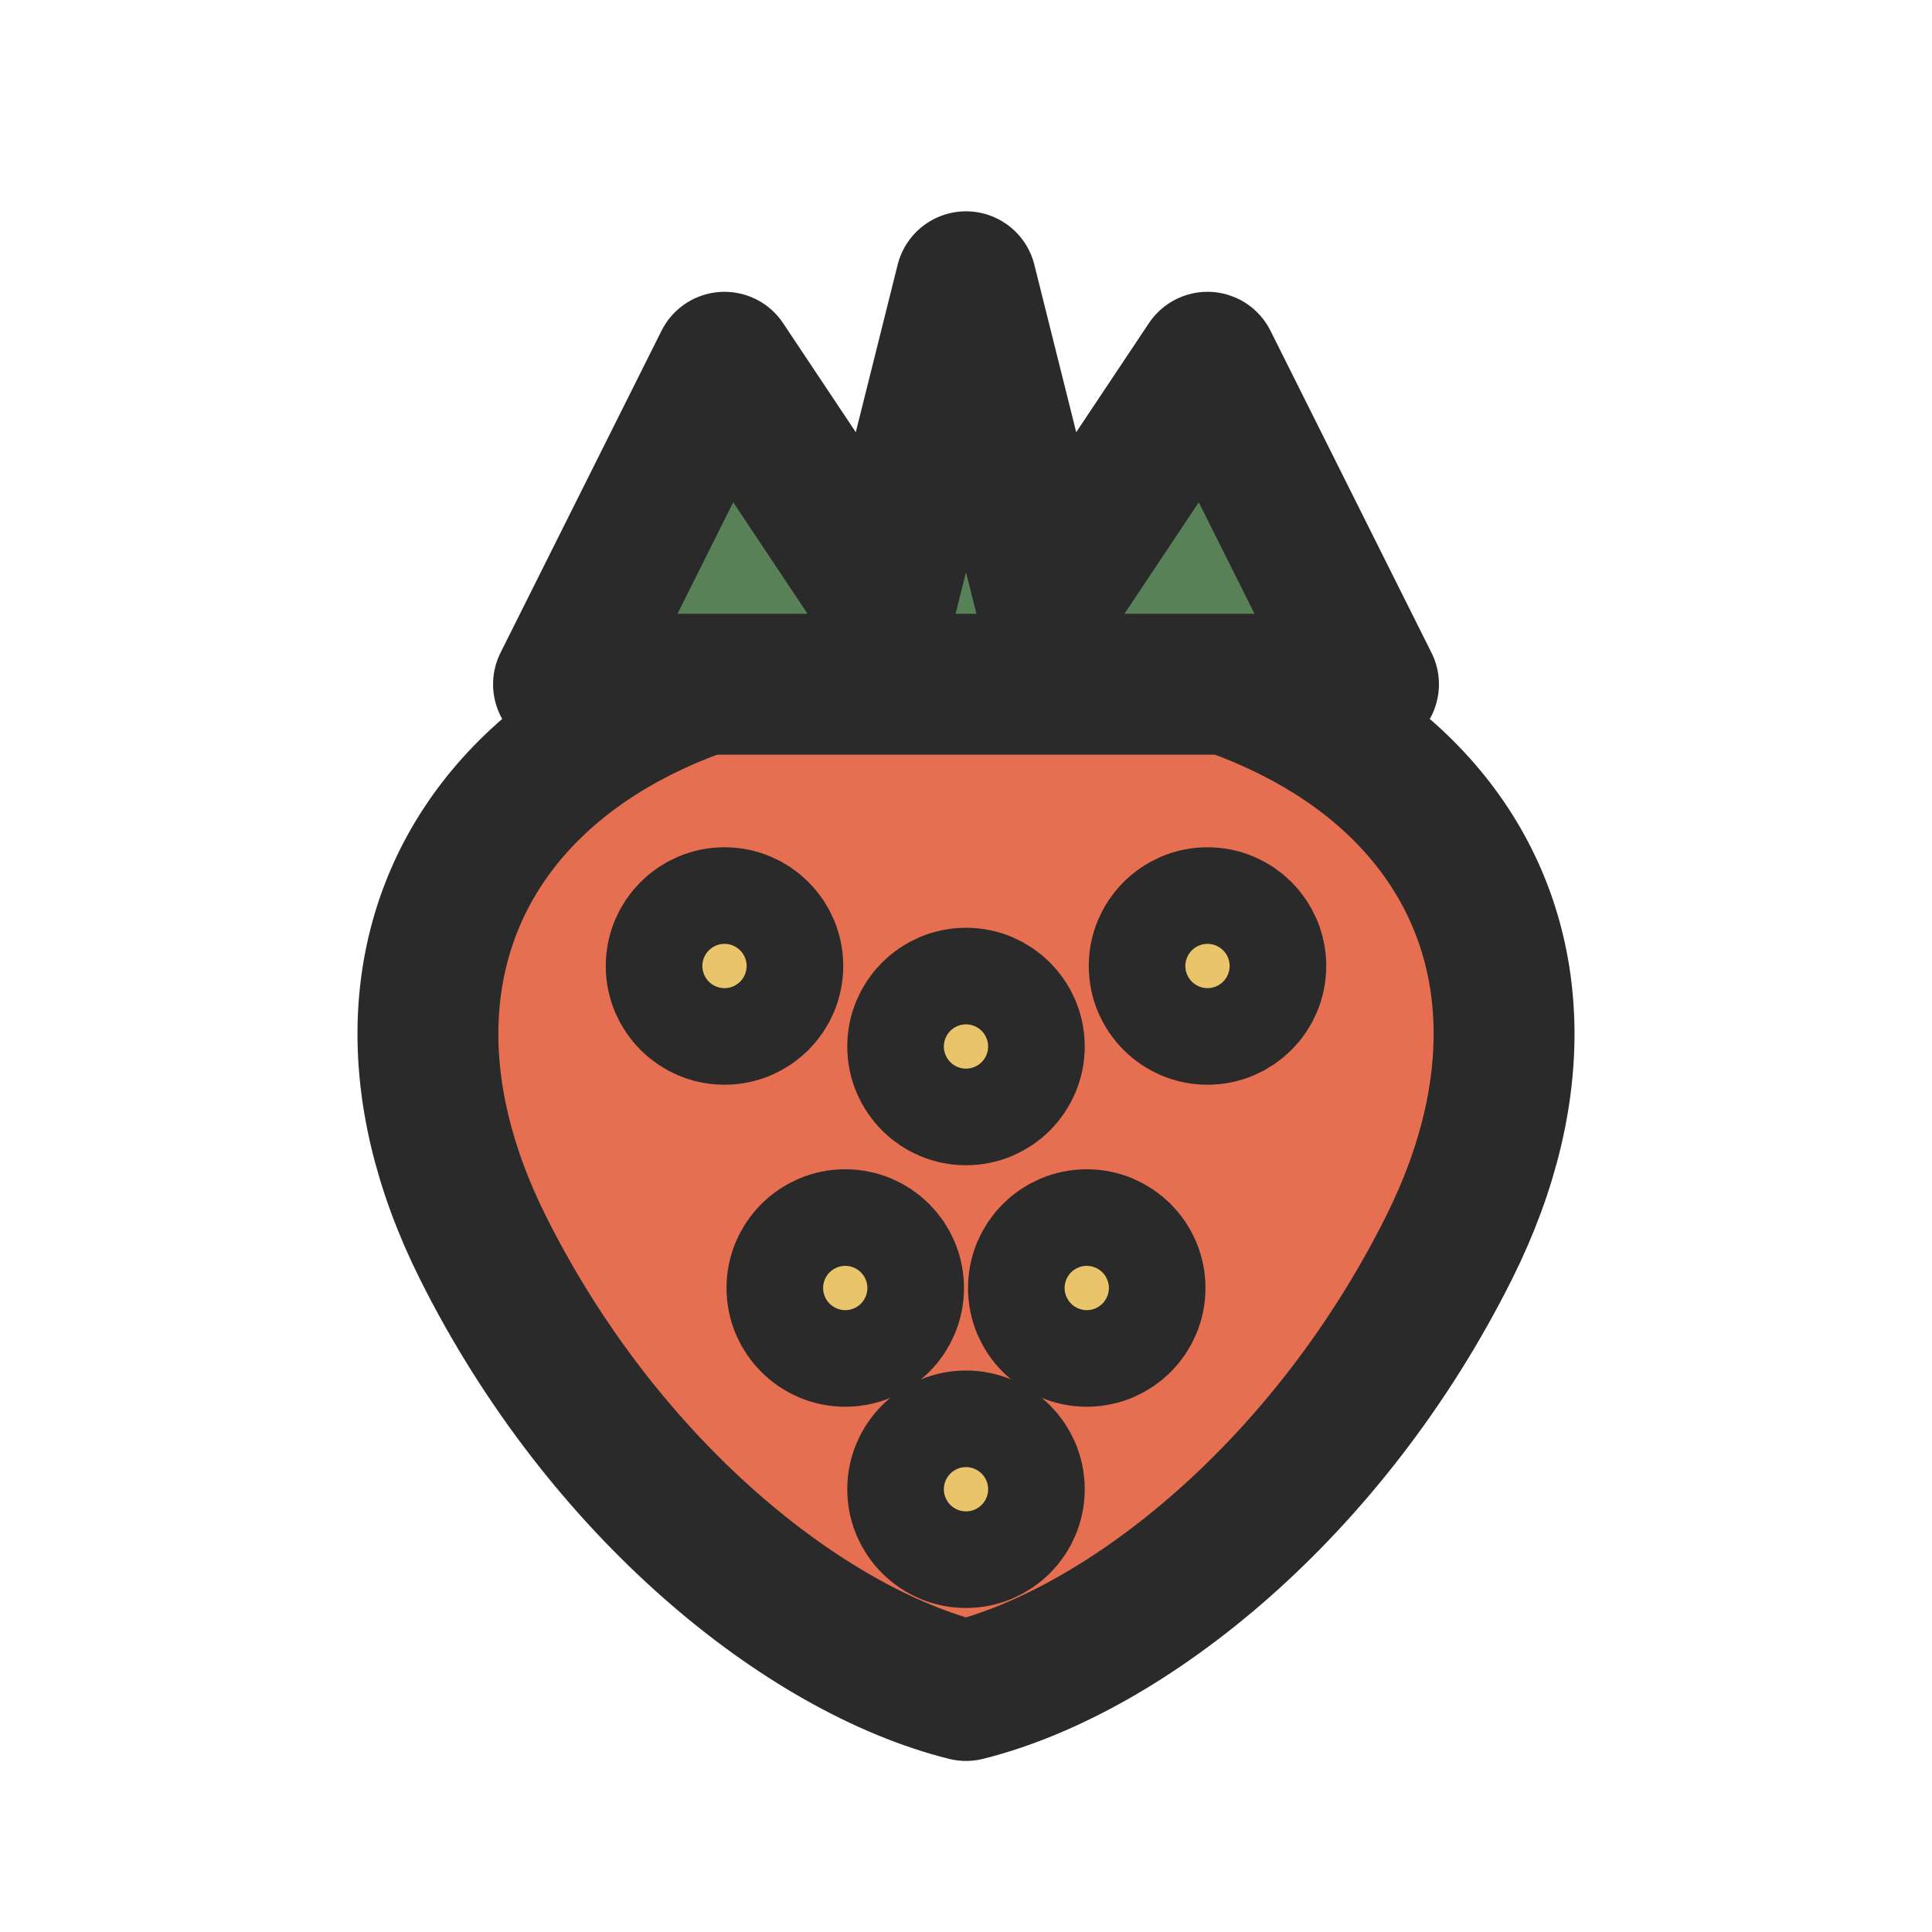
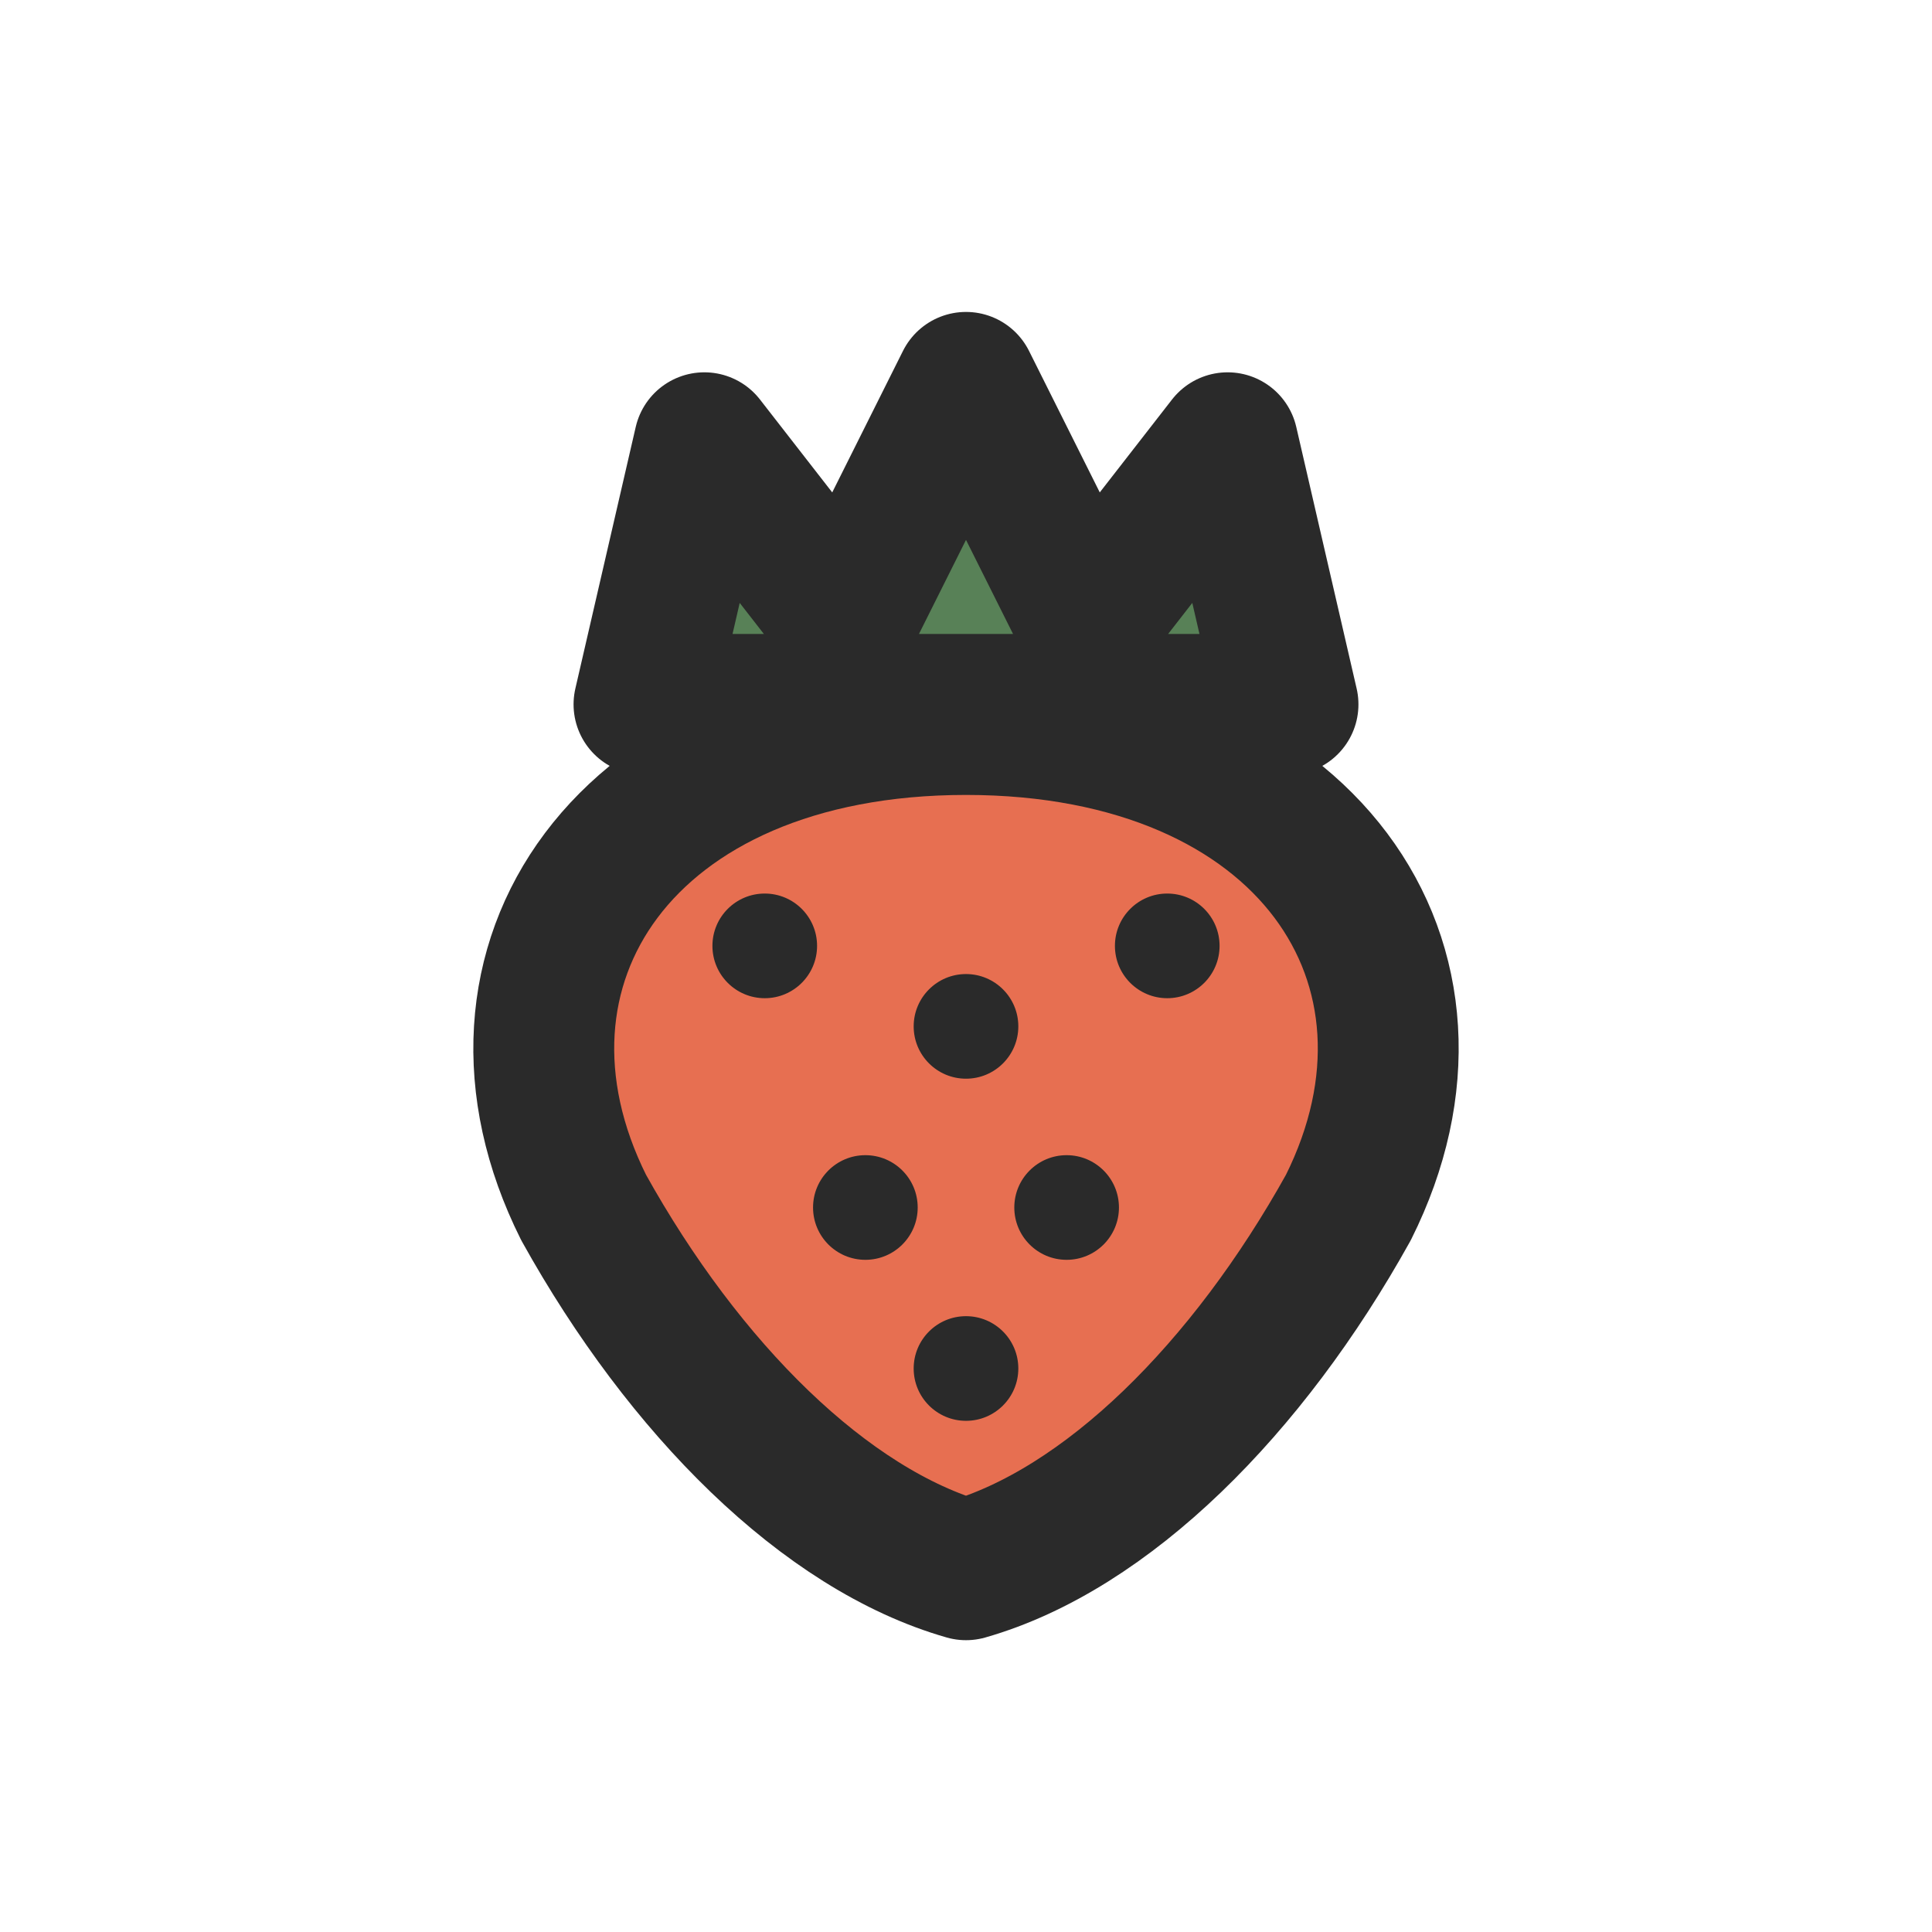
<svg xmlns="http://www.w3.org/2000/svg" viewBox="0 0 48 48" fill="none" stroke="#2A2A2A" stroke-width="3.5" stroke-linecap="round" stroke-linejoin="round">
-   <path d="M24 16 C 13 16 8 23 12 31 C 15 37 20 41 24 42 C 28 41 33 37 36 31 C 40 23 35 16 24 16 Z" fill="#E76F51" />
-   <path d="M14 17 L 18 9 L 22 15 L 24 7 L 26 15 L 30 9 L 34 17 Z" fill="#588157" />
-   <circle cx="18" cy="24" r="1.2" fill="#E9C46A" />
-   <circle cx="24" cy="26" r="1.2" fill="#E9C46A" />
-   <circle cx="30" cy="24" r="1.2" fill="#E9C46A" />
-   <circle cx="21" cy="32" r="1.2" fill="#E9C46A" />
-   <circle cx="27" cy="32" r="1.2" fill="#E9C46A" />
-   <circle cx="24" cy="37" r="1.2" fill="#E9C46A" />
+   <path d="M24 18 C 15.5 18 11.5 24 14.5 30 C 17 34.5 20.5 38 24 39 C 27.5 38 31 34.5 33.5 30 C 36.5 24 32.5 18 24 18 Z" fill="#E76F51" />
+   <path d="M16 17.5 L17.5 11 L21 15.5 L24 9.5 L27 15.5 L30.5 11 L32 17.5 Z" fill="#588157" />
+   <circle cx="19" cy="23.5" r="1.3" fill="#2A2A2A" stroke="none" />
+   <circle cx="24" cy="25.5" r="1.3" fill="#2A2A2A" stroke="none" />
+   <circle cx="29" cy="23.5" r="1.3" fill="#2A2A2A" stroke="none" />
+   <circle cx="21.5" cy="30" r="1.3" fill="#2A2A2A" stroke="none" />
+   <circle cx="26.5" cy="30" r="1.3" fill="#2A2A2A" stroke="none" />
+   <circle cx="24" cy="34" r="1.3" fill="#2A2A2A" stroke="none" />
</svg>
